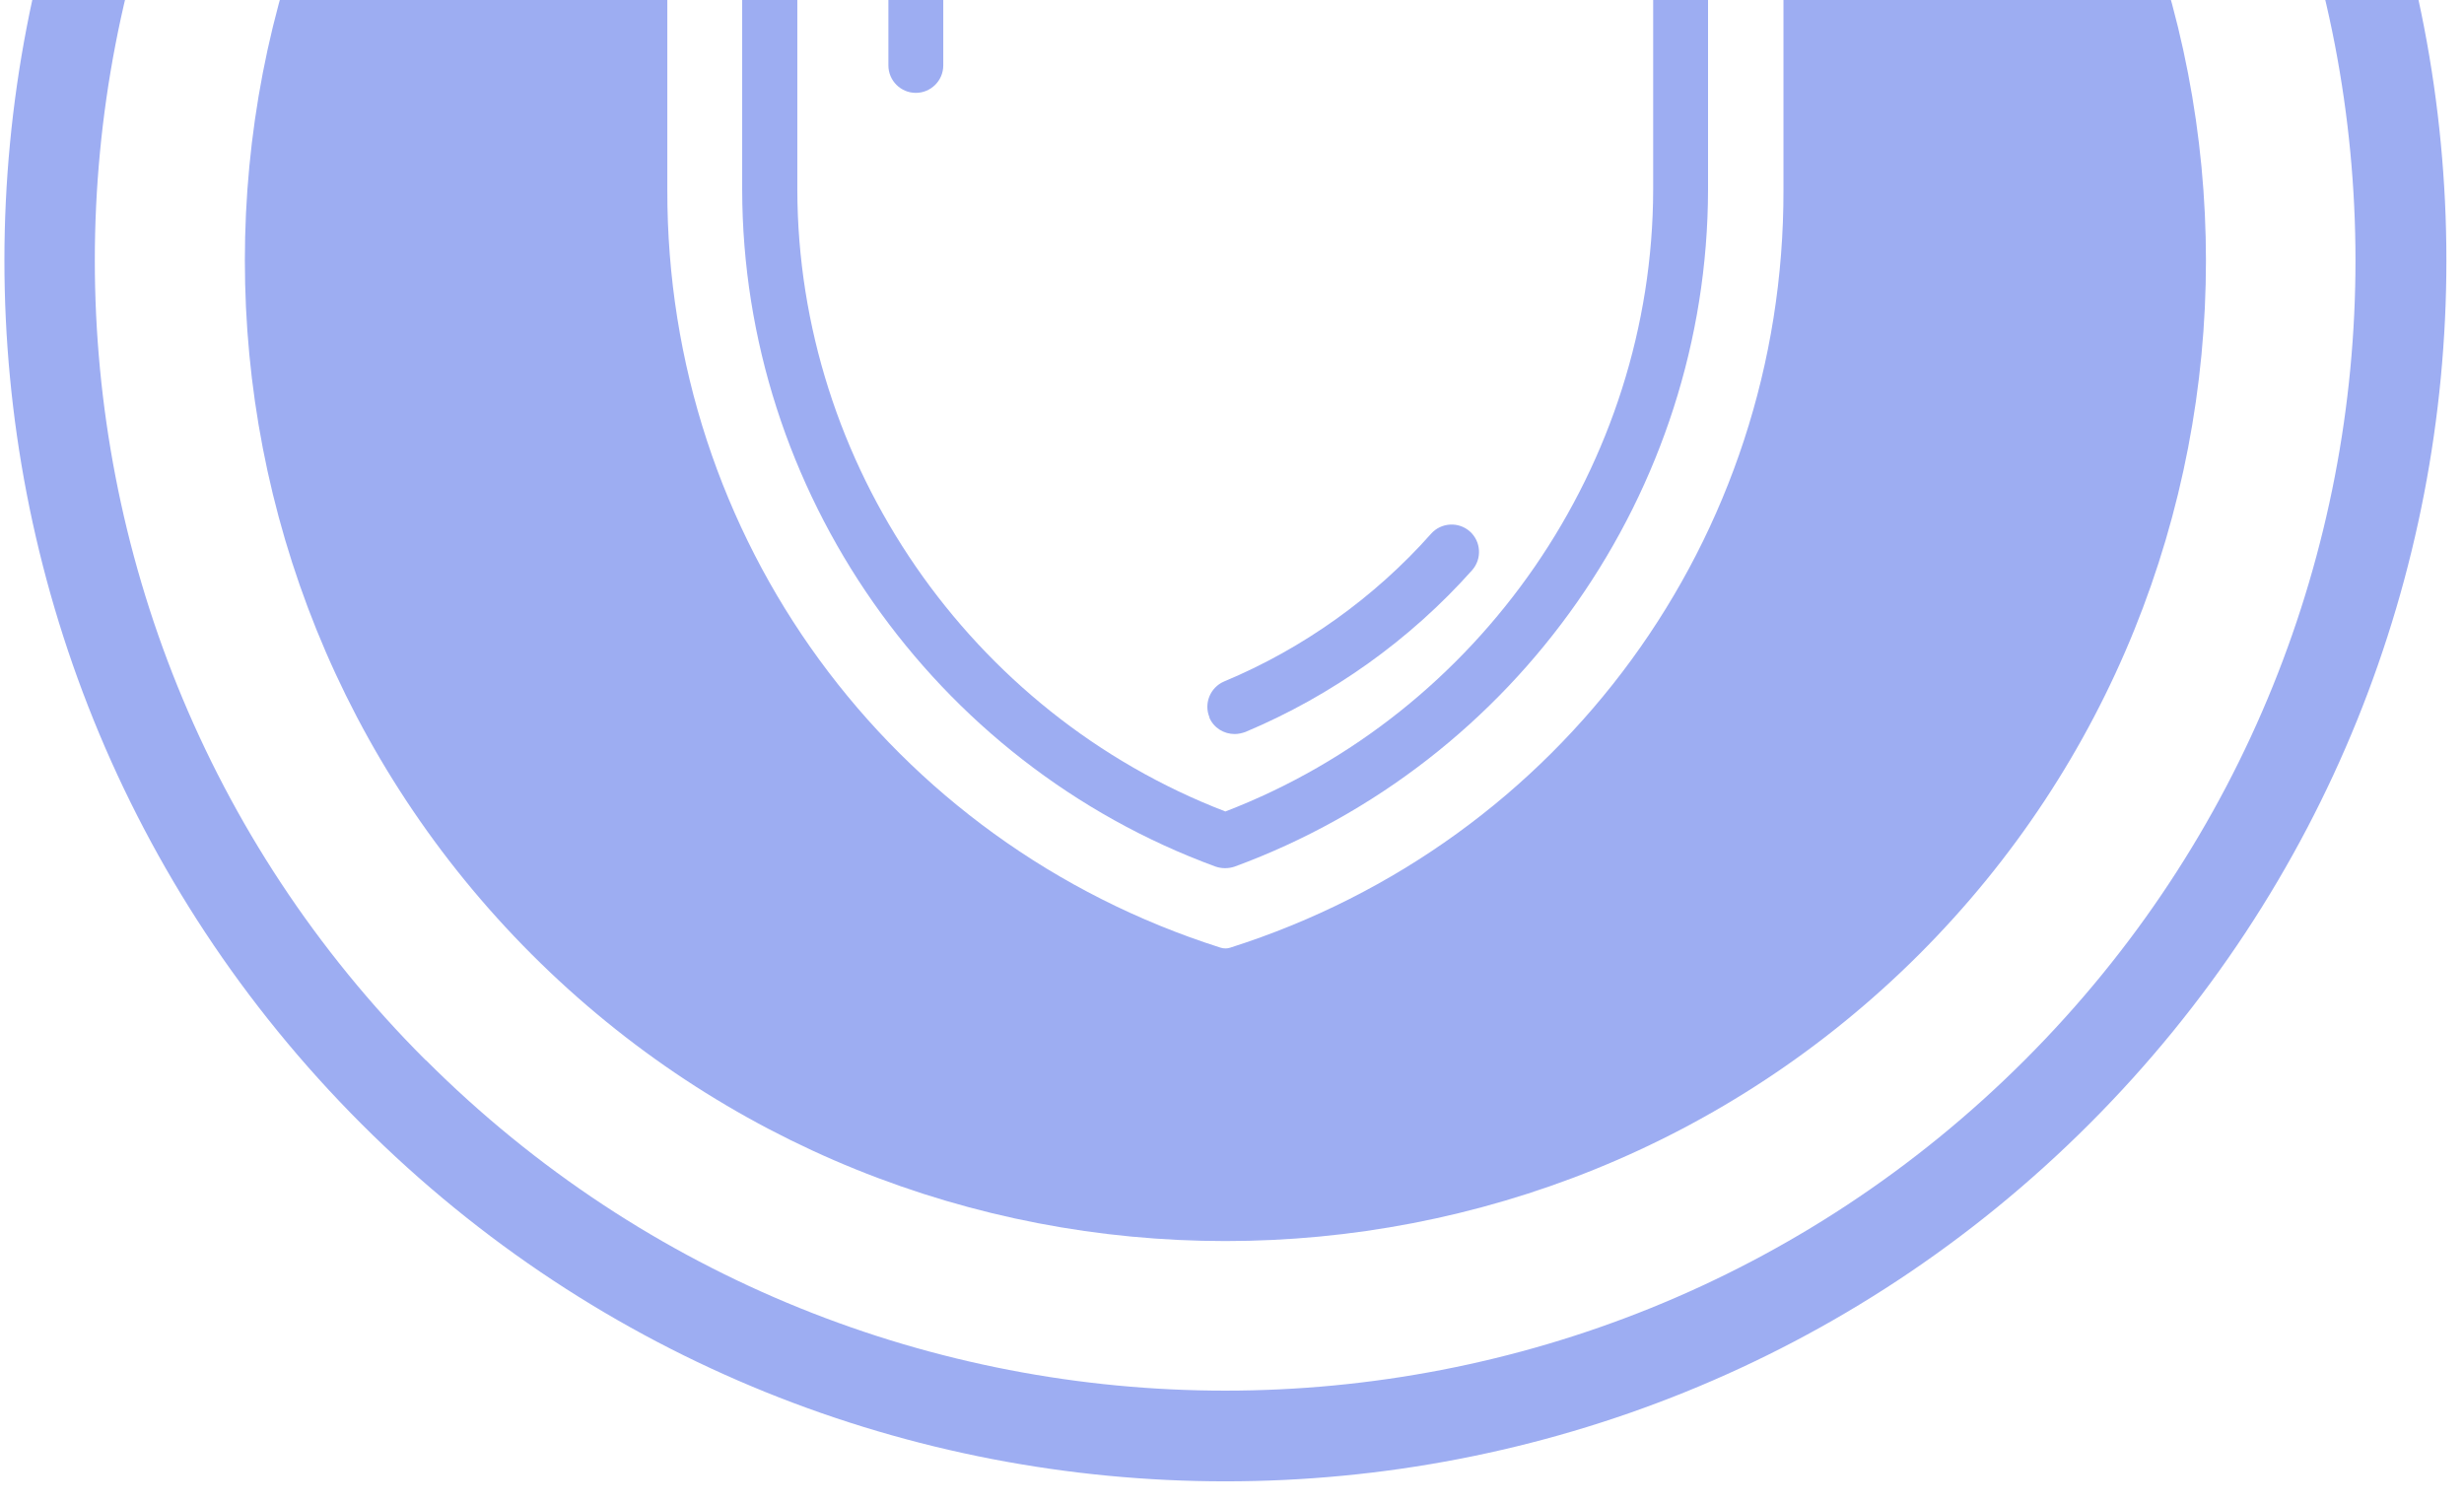
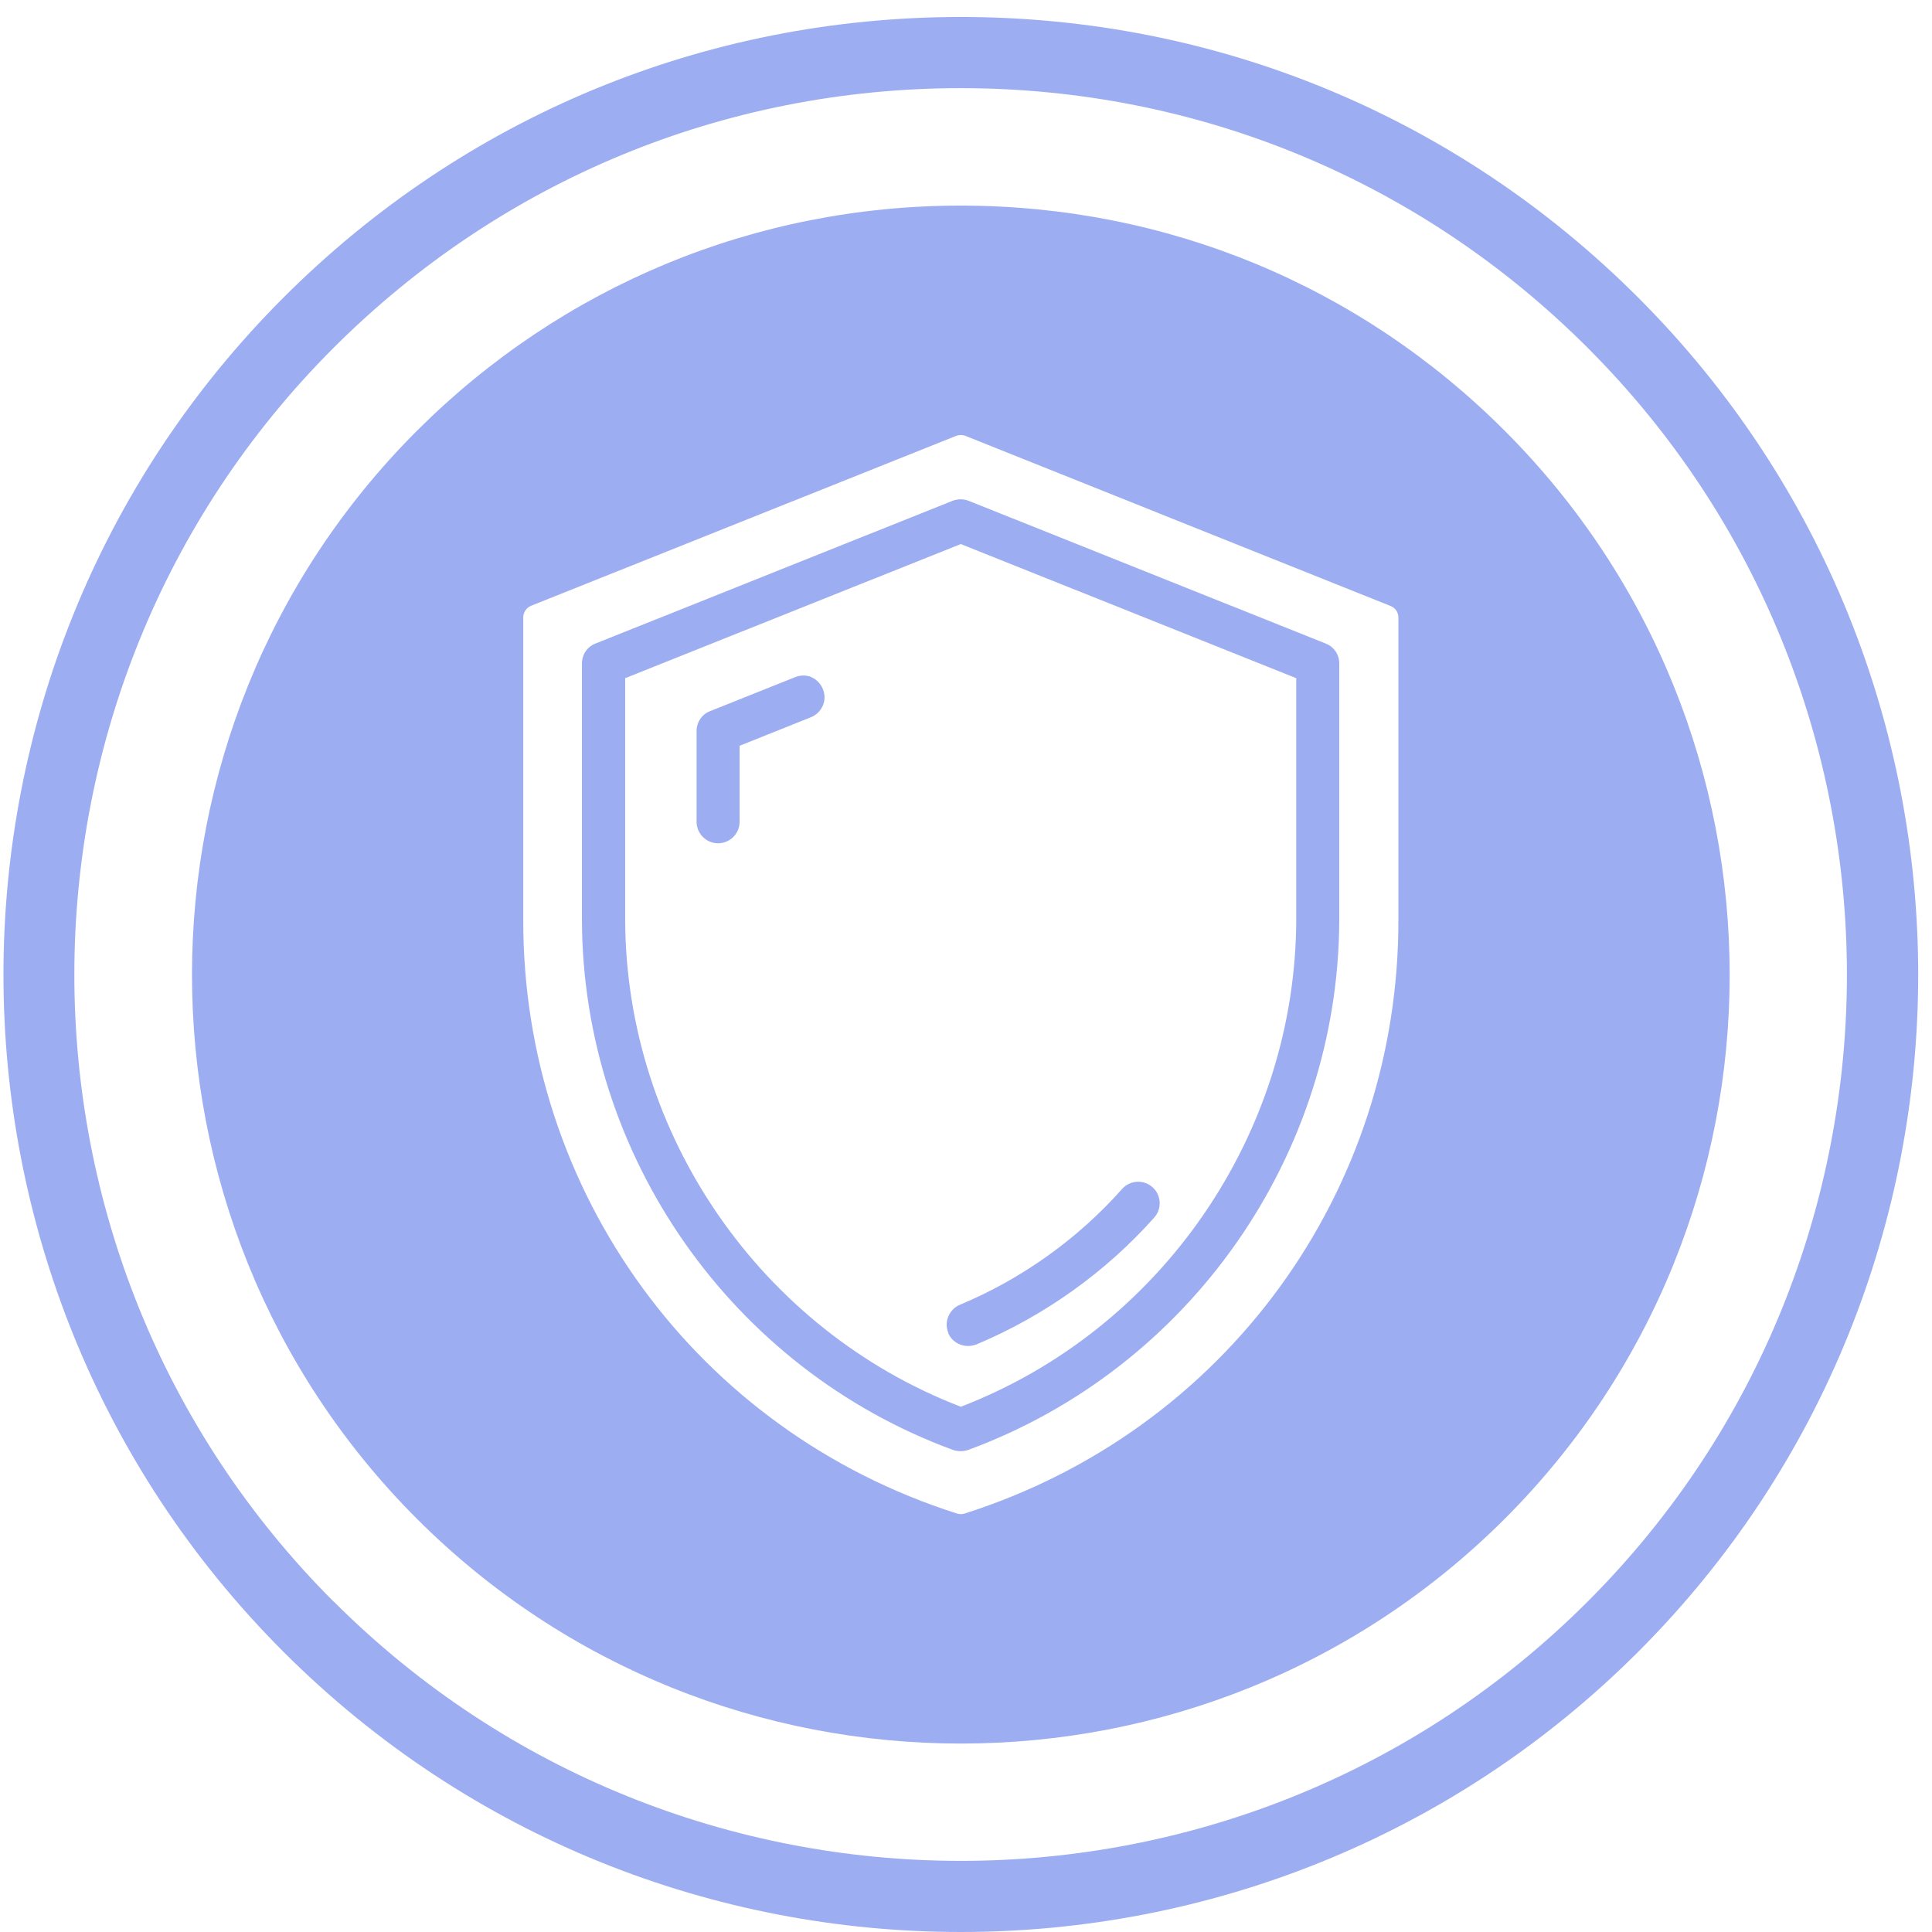
- <svg xmlns="http://www.w3.org/2000/svg" width="100" height="61" viewBox="0 0 100 61" fill="none">
-   <path d="M49.733 60.121C37.034 60.121 24.346 55.292 14.676 45.622C-4.653 26.293 -4.653 -5.151 14.676 -24.48C24.044 -33.848 36.493 -39 49.733 -39C62.972 -39 75.421 -33.848 84.789 -24.48C104.118 -5.151 104.118 26.293 84.789 45.622C75.13 55.282 62.431 60.121 49.733 60.121ZM17.278 43.02C35.171 60.913 64.284 60.913 82.176 43.02C100.069 25.128 100.069 -3.985 82.176 -21.878C73.506 -30.548 61.983 -35.315 49.722 -35.315C37.461 -35.315 25.938 -30.538 17.268 -21.878C-0.625 -3.985 -0.625 25.128 17.268 43.02H17.278Z" fill="#9DADF2" />
-   <path d="M49.077 29.114C49.254 29.541 49.67 29.791 50.107 29.791C50.253 29.791 50.399 29.759 50.544 29.707C54.042 28.24 57.227 25.971 59.746 23.14C60.152 22.682 60.11 21.974 59.652 21.568C59.194 21.162 58.486 21.204 58.08 21.662C55.78 24.253 52.876 26.325 49.681 27.657C49.118 27.896 48.848 28.552 49.087 29.114H49.077Z" fill="#9DADF2" />
-   <path d="M68.623 -6.566L50.137 -13.957C49.866 -14.061 49.575 -14.061 49.304 -13.957L30.818 -6.566C30.392 -6.4 30.121 -5.994 30.121 -5.536V7.704C30.142 19.924 37.865 30.967 49.335 35.172C49.46 35.214 49.585 35.235 49.72 35.235C49.856 35.235 49.981 35.214 50.106 35.172C61.576 30.957 69.299 19.924 69.32 7.704V-5.536C69.32 -5.994 69.049 -6.4 68.623 -6.566ZM67.093 7.704C67.072 18.82 60.098 28.948 49.731 32.934C39.364 28.948 32.38 18.82 32.359 7.704V-4.776L49.731 -11.719L67.093 -4.776V7.704Z" fill="#9DADF2" />
-   <path d="M42.008 -4.828C41.738 -4.943 41.436 -4.943 41.155 -4.828L36.752 -3.069C36.325 -2.903 36.055 -2.497 36.055 -2.039V2.655C36.055 3.27 36.554 3.769 37.168 3.769C37.782 3.769 38.282 3.27 38.282 2.655V-1.279L41.977 -2.757C42.258 -2.871 42.466 -3.08 42.591 -3.361C42.706 -3.631 42.706 -3.933 42.591 -4.214C42.477 -4.495 42.269 -4.704 41.998 -4.828H42.008Z" fill="#9DADF2" />
-   <path d="M77.888 -17.579C70.373 -25.104 60.37 -29.237 49.732 -29.237C39.095 -29.237 29.102 -25.094 21.577 -17.579C6.058 -2.06 6.058 23.202 21.577 38.732C29.342 46.497 39.532 50.369 49.732 50.369C59.933 50.369 70.123 46.486 77.888 38.732C93.407 23.213 93.407 -2.049 77.888 -17.579ZM72.381 7.704C72.413 21.828 63.388 34.183 49.93 38.461C49.805 38.503 49.67 38.503 49.534 38.461C36.076 34.183 27.052 21.828 27.083 7.704V-7.92C27.083 -8.18 27.239 -8.419 27.489 -8.523L49.493 -17.319C49.566 -17.35 49.649 -17.36 49.732 -17.36C49.815 -17.36 49.899 -17.35 49.972 -17.319L71.975 -8.513C72.225 -8.419 72.381 -8.18 72.381 -7.909V7.714V7.704Z" fill="#9DADF2" />
+ <svg xmlns="http://www.w3.org/2000/svg" width="100" height="100" viewBox="0 0 100 100" fill="none">
+   <path d="M49.733 100C37.034 100 24.346 95.171 14.676 85.501C-4.653 66.172 -4.653 34.728 14.676 15.399C24.044 6.031 36.493 0.879 49.733 0.879C62.972 0.879 75.421 6.031 84.789 15.399C104.118 34.728 104.118 66.172 84.789 85.501C75.13 95.16 62.431 100 49.733 100ZM17.278 82.899C35.171 100.791 64.284 100.791 82.176 82.899C100.069 65.006 100.069 35.893 82.176 18.001C73.506 9.33 61.983 4.563 49.722 4.563C37.461 4.563 25.938 9.341 17.268 18.001C-0.625 35.893 -0.625 65.006 17.268 82.899H17.278Z" fill="#9DADF2" />
+   <path d="M49.077 68.993C49.254 69.42 49.67 69.669 50.107 69.669C50.253 69.669 50.399 69.638 50.544 69.586C54.042 68.118 57.227 65.849 59.746 63.018C60.152 62.56 60.11 61.852 59.652 61.447C59.194 61.041 58.486 61.082 58.08 61.54C55.78 64.132 52.876 66.203 49.681 67.536C49.118 67.775 48.848 68.431 49.087 68.993H49.077Z" fill="#9DADF2" />
+   <path d="M68.623 33.312L50.137 25.922C49.866 25.818 49.575 25.818 49.304 25.922L30.818 33.312C30.392 33.478 30.121 33.884 30.121 34.342V47.582C30.142 59.802 37.865 70.846 49.335 75.051C49.46 75.092 49.585 75.113 49.72 75.113C49.856 75.113 49.981 75.092 50.106 75.051C61.576 70.835 69.299 59.802 69.32 47.582V34.342C69.32 33.884 69.049 33.478 68.623 33.312ZM67.093 47.582C67.072 58.699 60.098 68.826 49.731 72.813C39.364 68.826 32.38 58.699 32.359 47.582V35.102L49.731 28.16L67.093 35.102V47.582Z" fill="#9DADF2" />
+   <path d="M42.008 35.05C41.738 34.936 41.436 34.936 41.155 35.05L36.752 36.809C36.325 36.976 36.055 37.382 36.055 37.84V42.534C36.055 43.148 36.554 43.648 37.168 43.648C37.782 43.648 38.282 43.148 38.282 42.534V38.6L41.977 37.122C42.258 37.007 42.466 36.799 42.591 36.518C42.706 36.247 42.706 35.946 42.591 35.664C42.477 35.383 42.269 35.175 41.998 35.05H42.008Z" fill="#9DADF2" />
+   <path d="M77.888 22.3C70.373 14.774 60.37 10.642 49.732 10.642C39.095 10.642 29.102 14.785 21.577 22.3C6.058 37.819 6.058 63.081 21.577 78.611C29.342 86.375 39.532 90.247 49.732 90.247C59.933 90.247 70.123 86.365 77.888 78.611C93.407 63.091 93.407 37.83 77.888 22.3ZM72.381 47.582C72.413 61.707 63.388 74.062 49.93 78.34C49.805 78.382 49.67 78.382 49.534 78.34C36.076 74.062 27.052 61.707 27.083 47.582V31.959C27.083 31.699 27.239 31.459 27.489 31.355L49.493 22.56C49.566 22.529 49.649 22.518 49.732 22.518C49.815 22.518 49.899 22.529 49.972 22.56L71.975 31.366C72.225 31.459 72.381 31.699 72.381 31.969V47.593V47.582Z" fill="#9DADF2" />
</svg>
